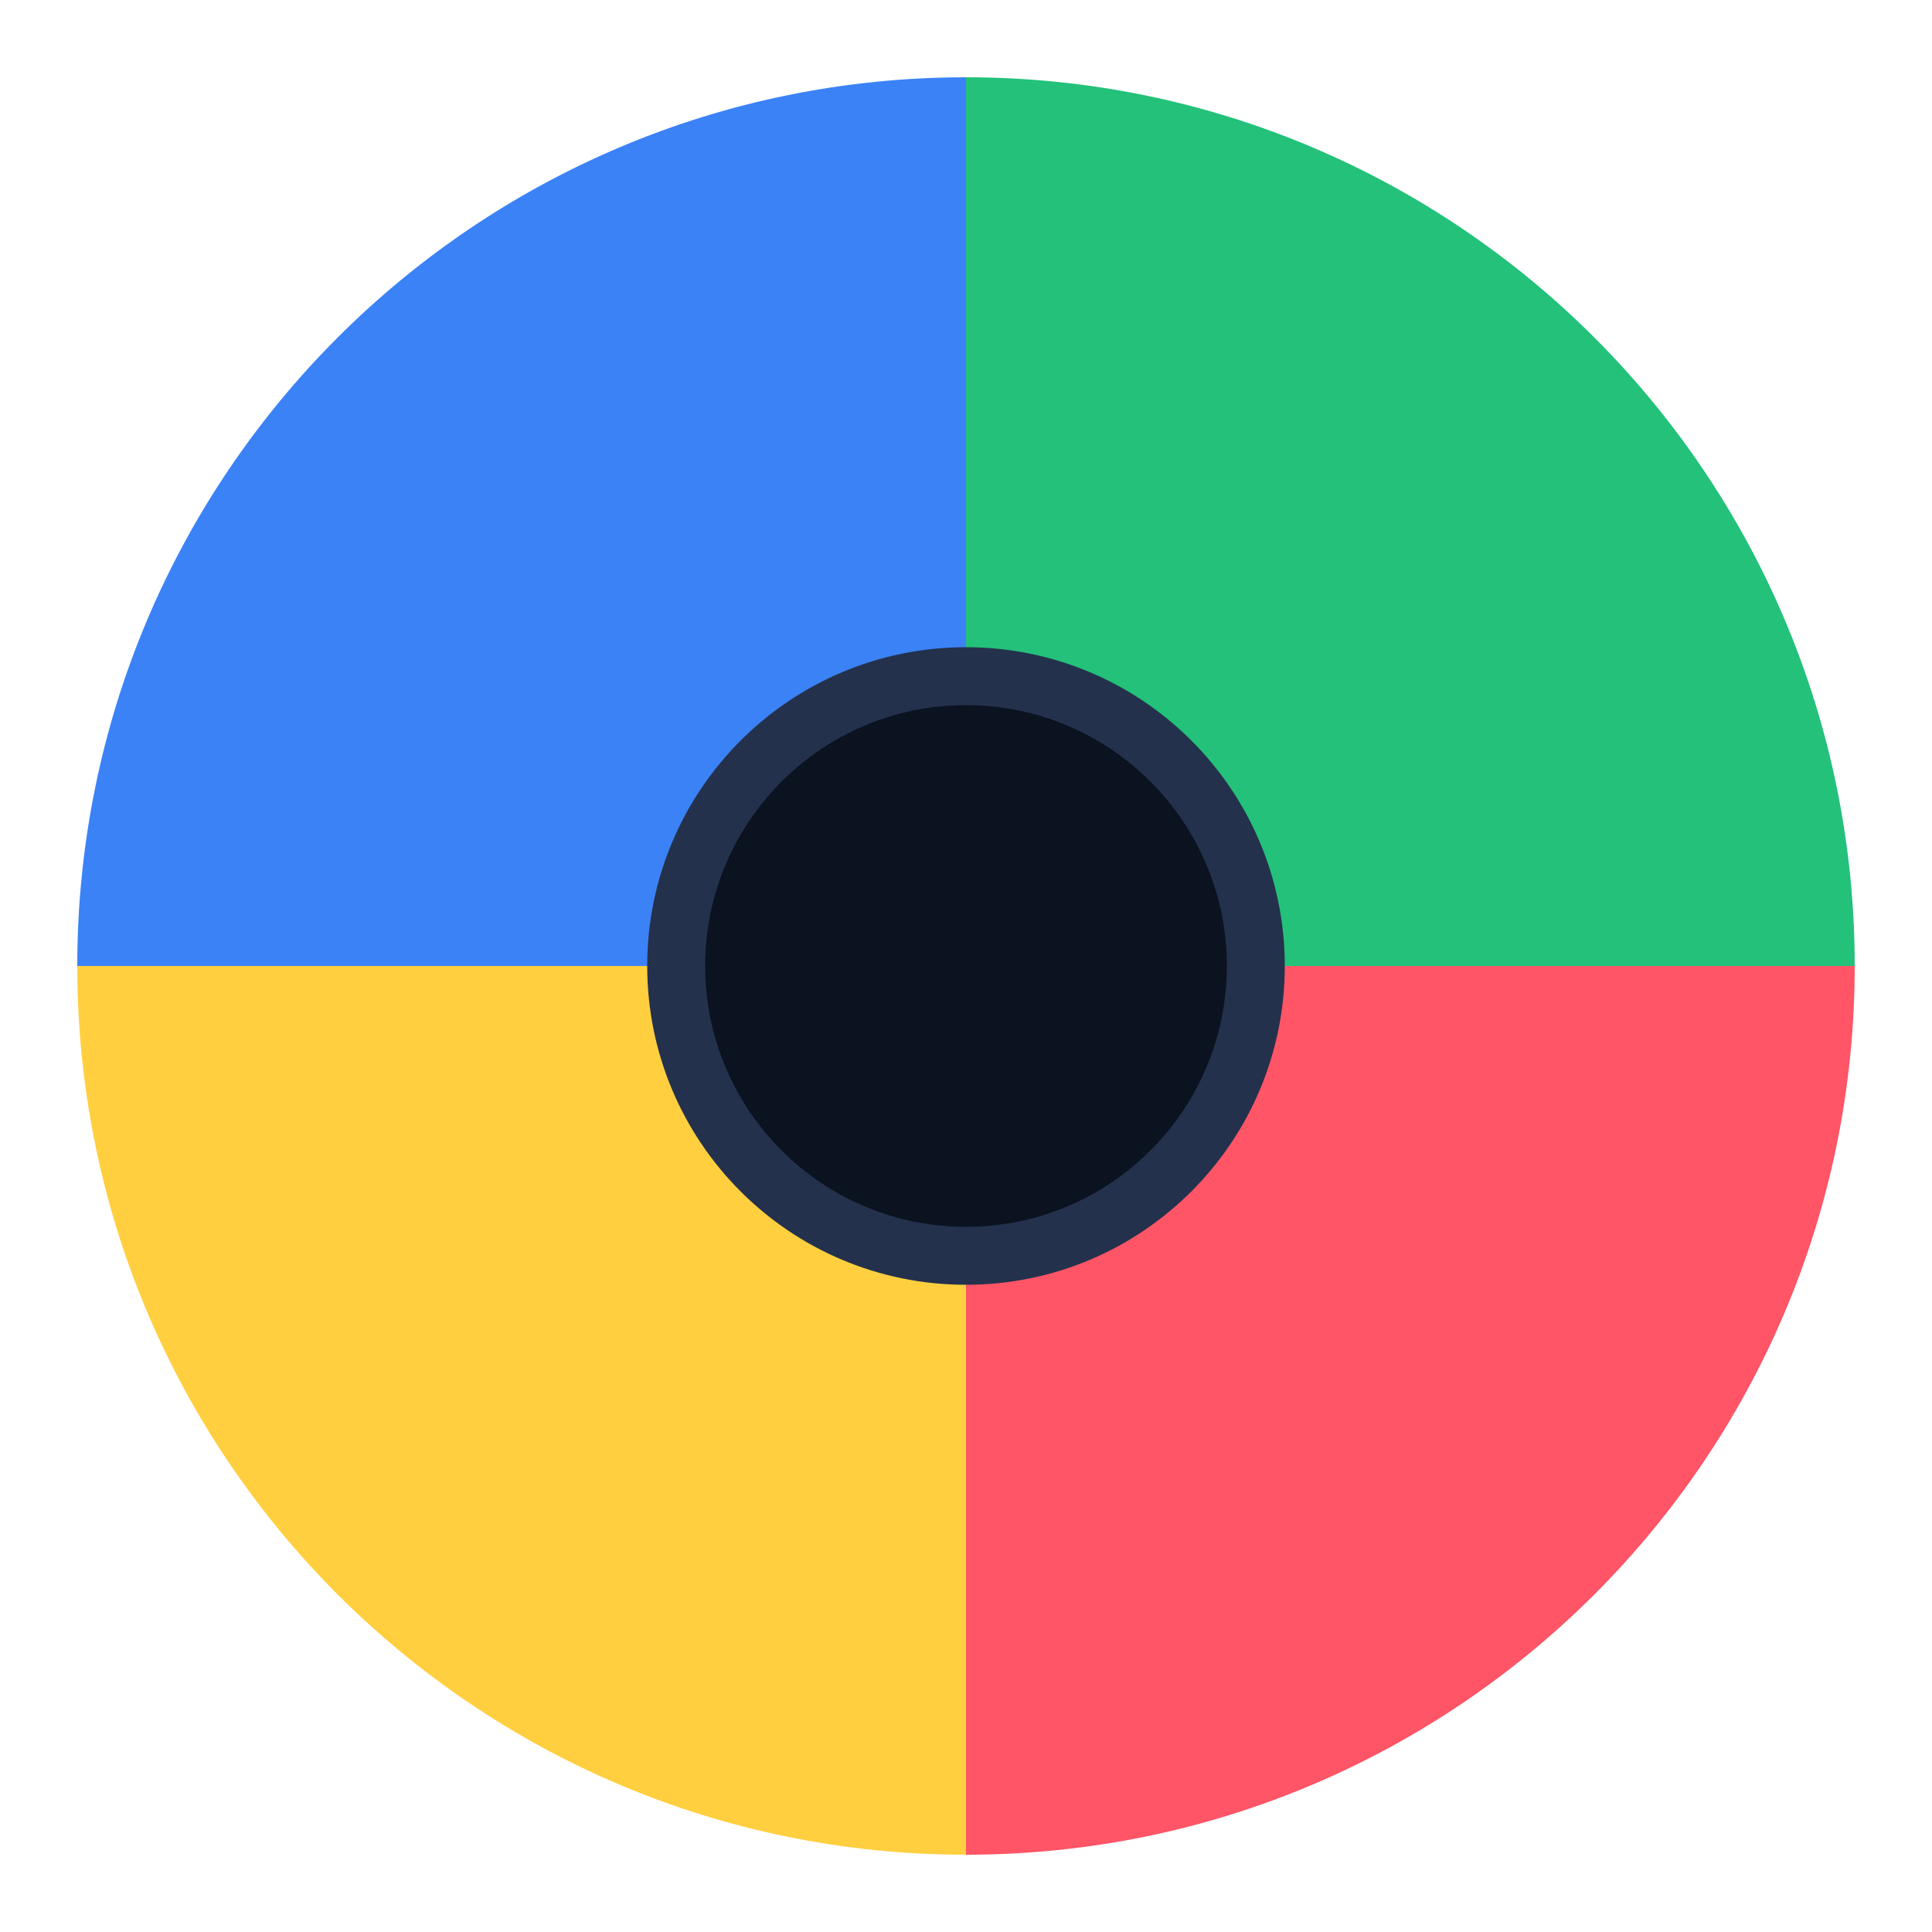
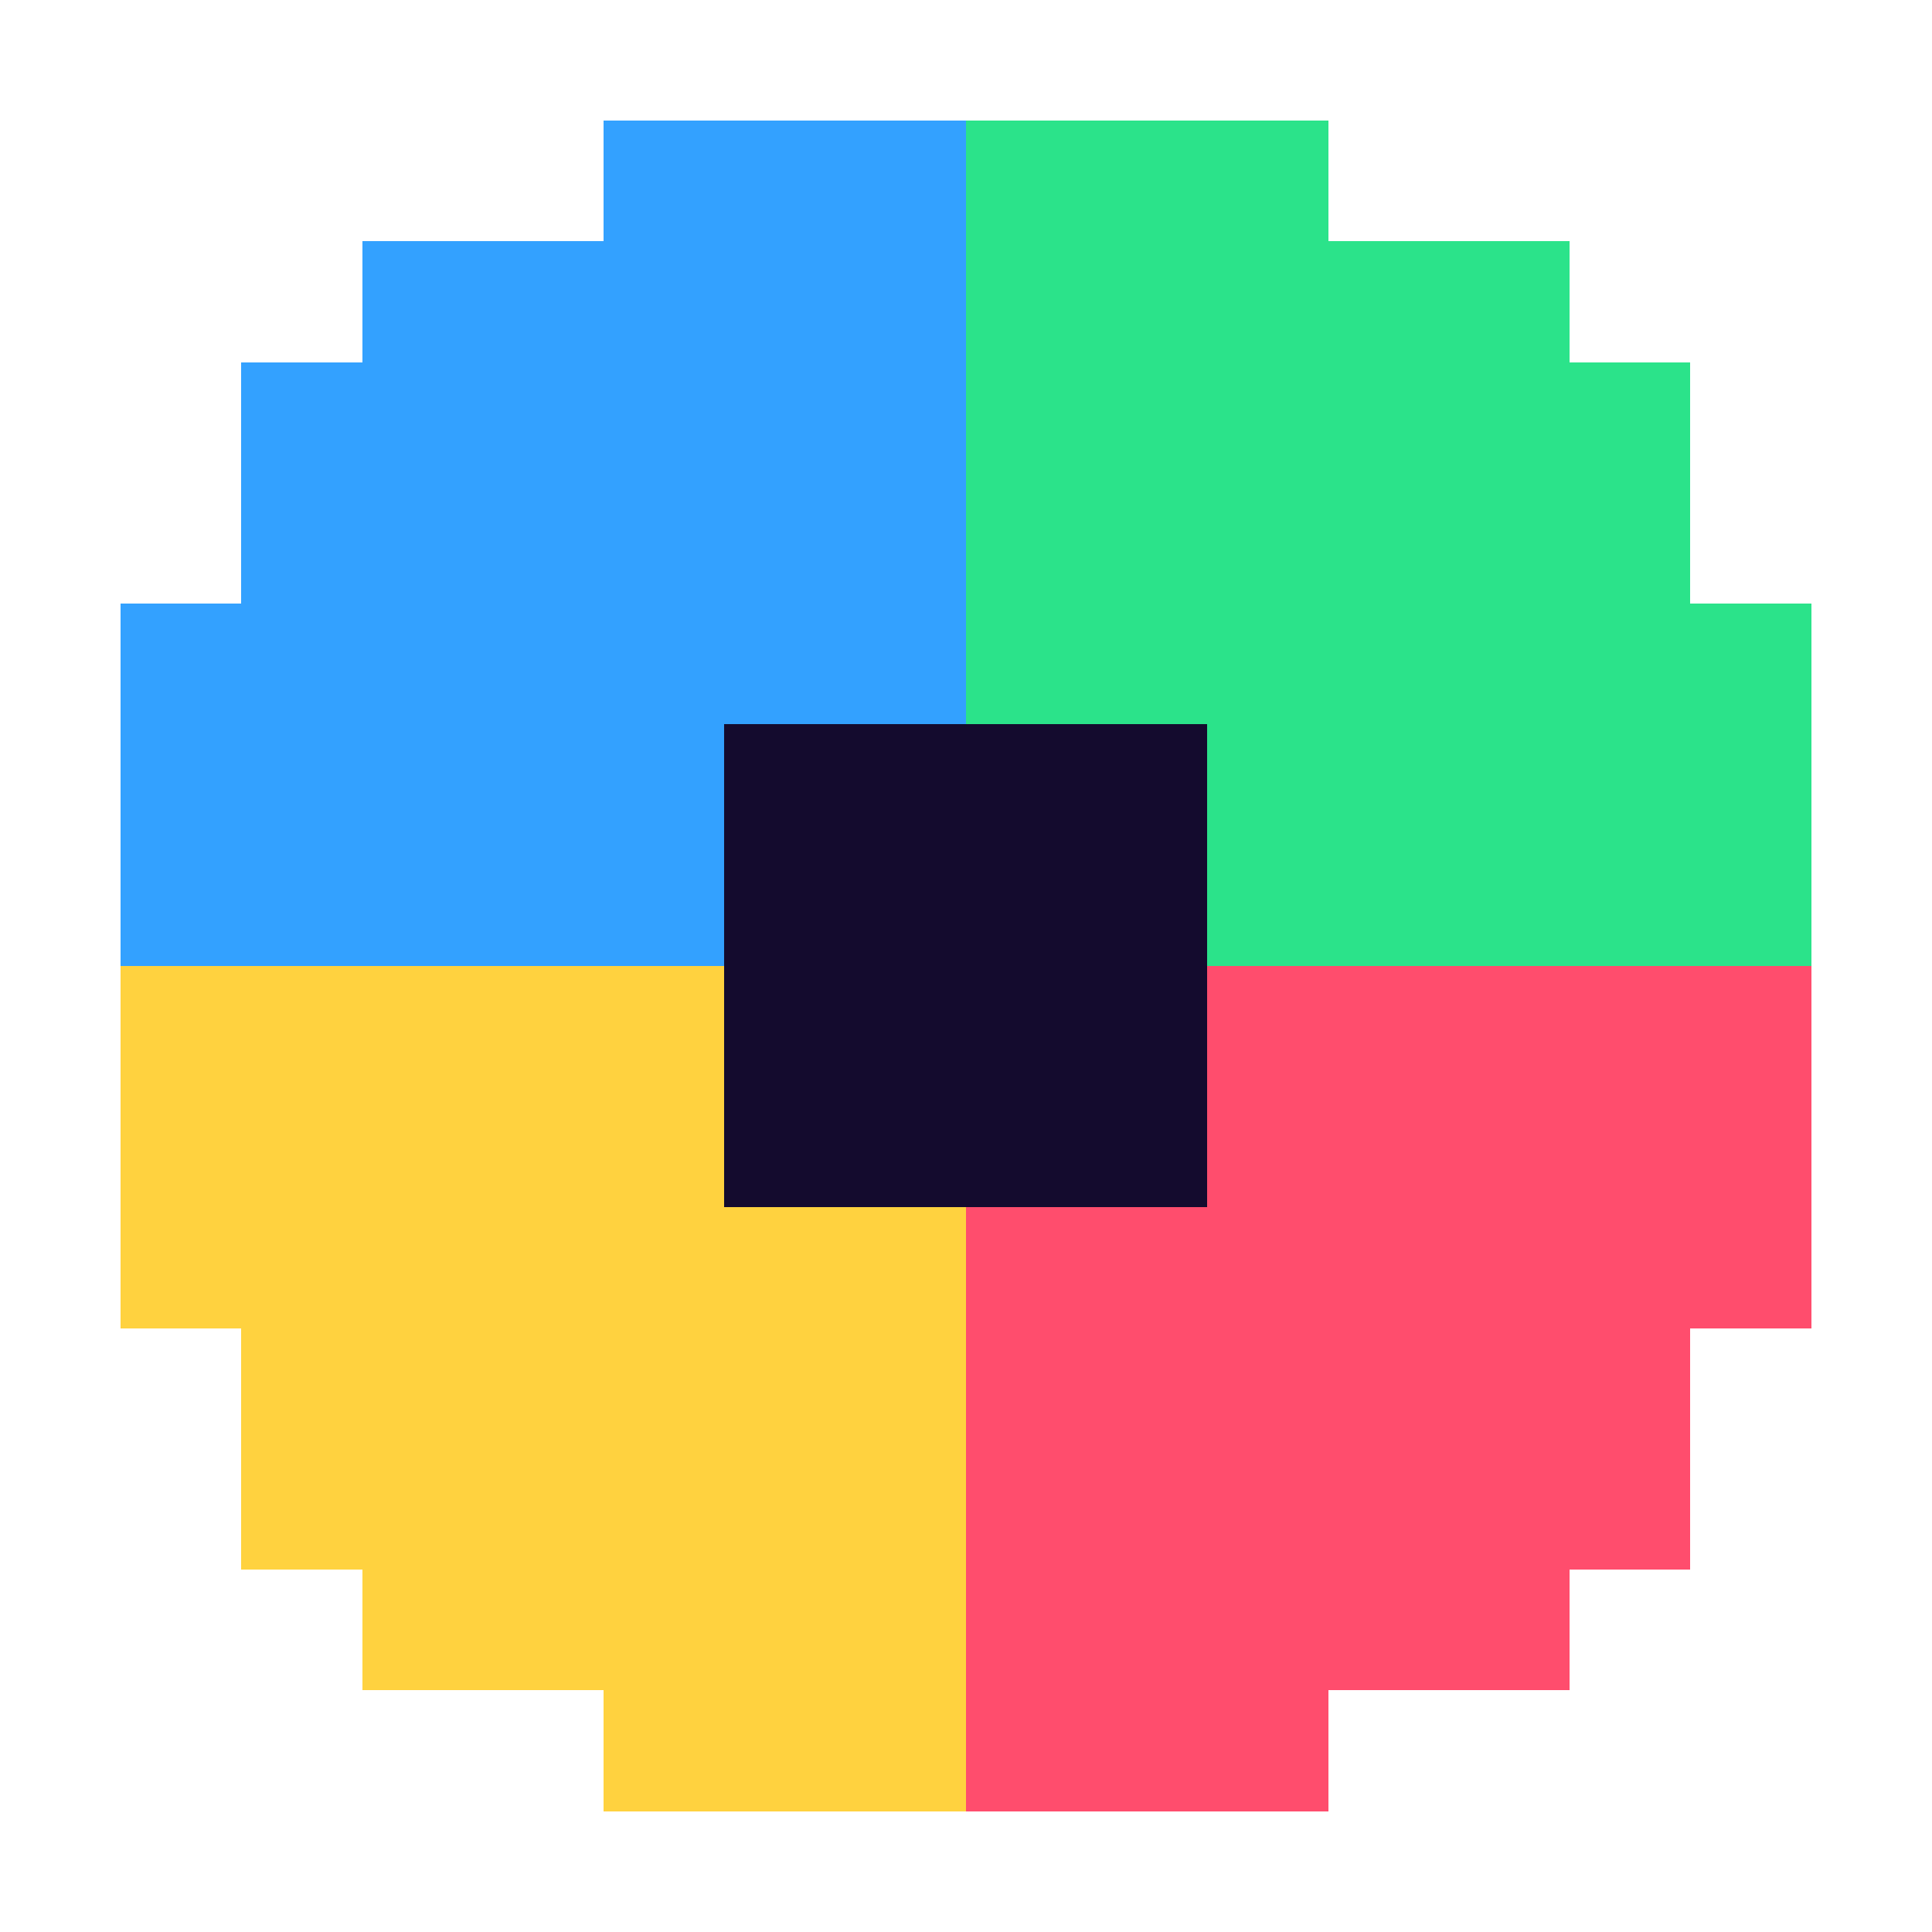
- <svg xmlns="http://www.w3.org/2000/svg" viewBox="0 0 100 100">
-   <path d="M50,50 L50,4 A46,46 0 0,0 4,50 Z" fill="#3B82F6" />
-   <path d="M50,50 L96,50 A46,46 0 0,0 50,4 Z" fill="#23C17A" />
-   <path d="M50,50 L4,50 A46,46 0 0,0 50,96 Z" fill="#FFCF3F" />
-   <path d="M50,50 L50,96 A46,46 0 0,0 96,50 Z" fill="#FF5566" />
-   <circle cx="50" cy="50" r="15" fill="#0B1220" stroke="#24314C" stroke-width="3" />
+ <svg xmlns="http://www.w3.org/2000/svg" viewBox="0 0 16 16" shape-rendering="crispEdges">
+   <path fill="#33A1FF" d="M5 1h3v7H1V5h1V3h1V2h2z" />
+   <path fill="#2BE38A" d="M8 1h3v1h2v1h1v2h1v3H8z" />
+   <path fill="#FFD23F" d="M1 8h7v7H5v-1H3v-1H2v-2H1z" />
+   <path fill="#FF4D6D" d="M8 8h7v3h-1v2h-1v1h-2v1H8z" />
+   <path fill="#140B2E" d="M6 6h4v4H6z" />
</svg>
